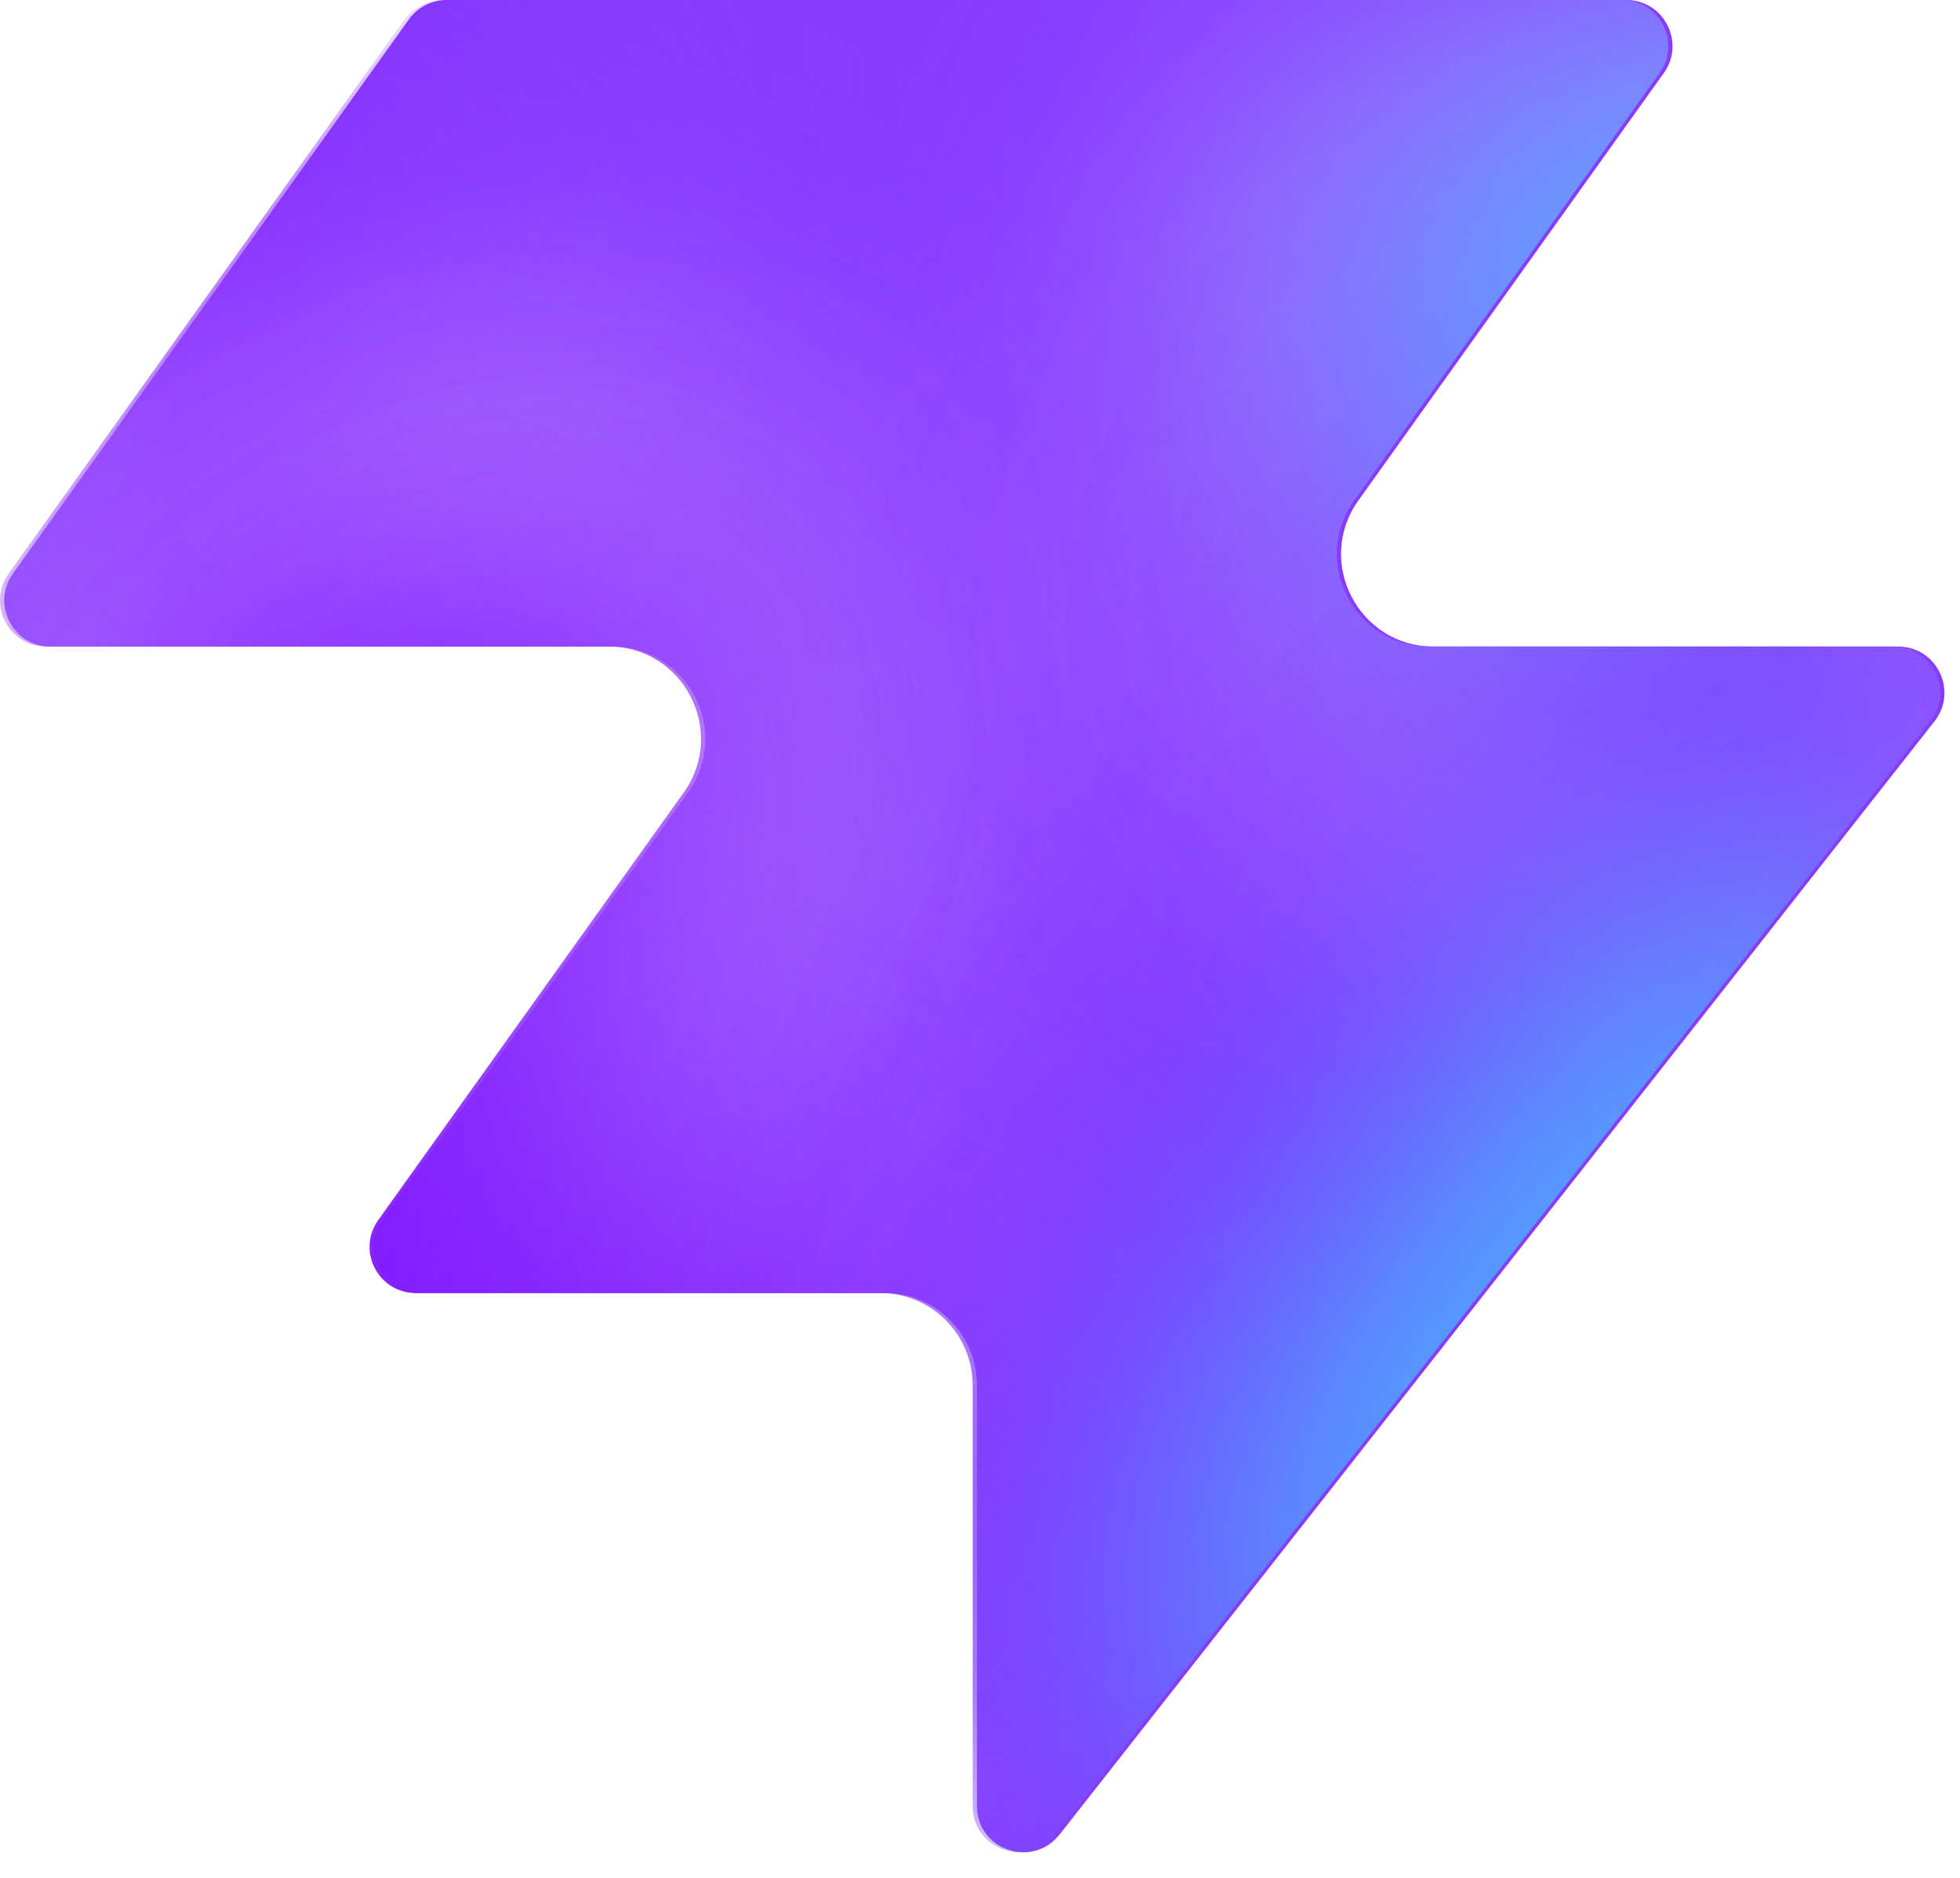
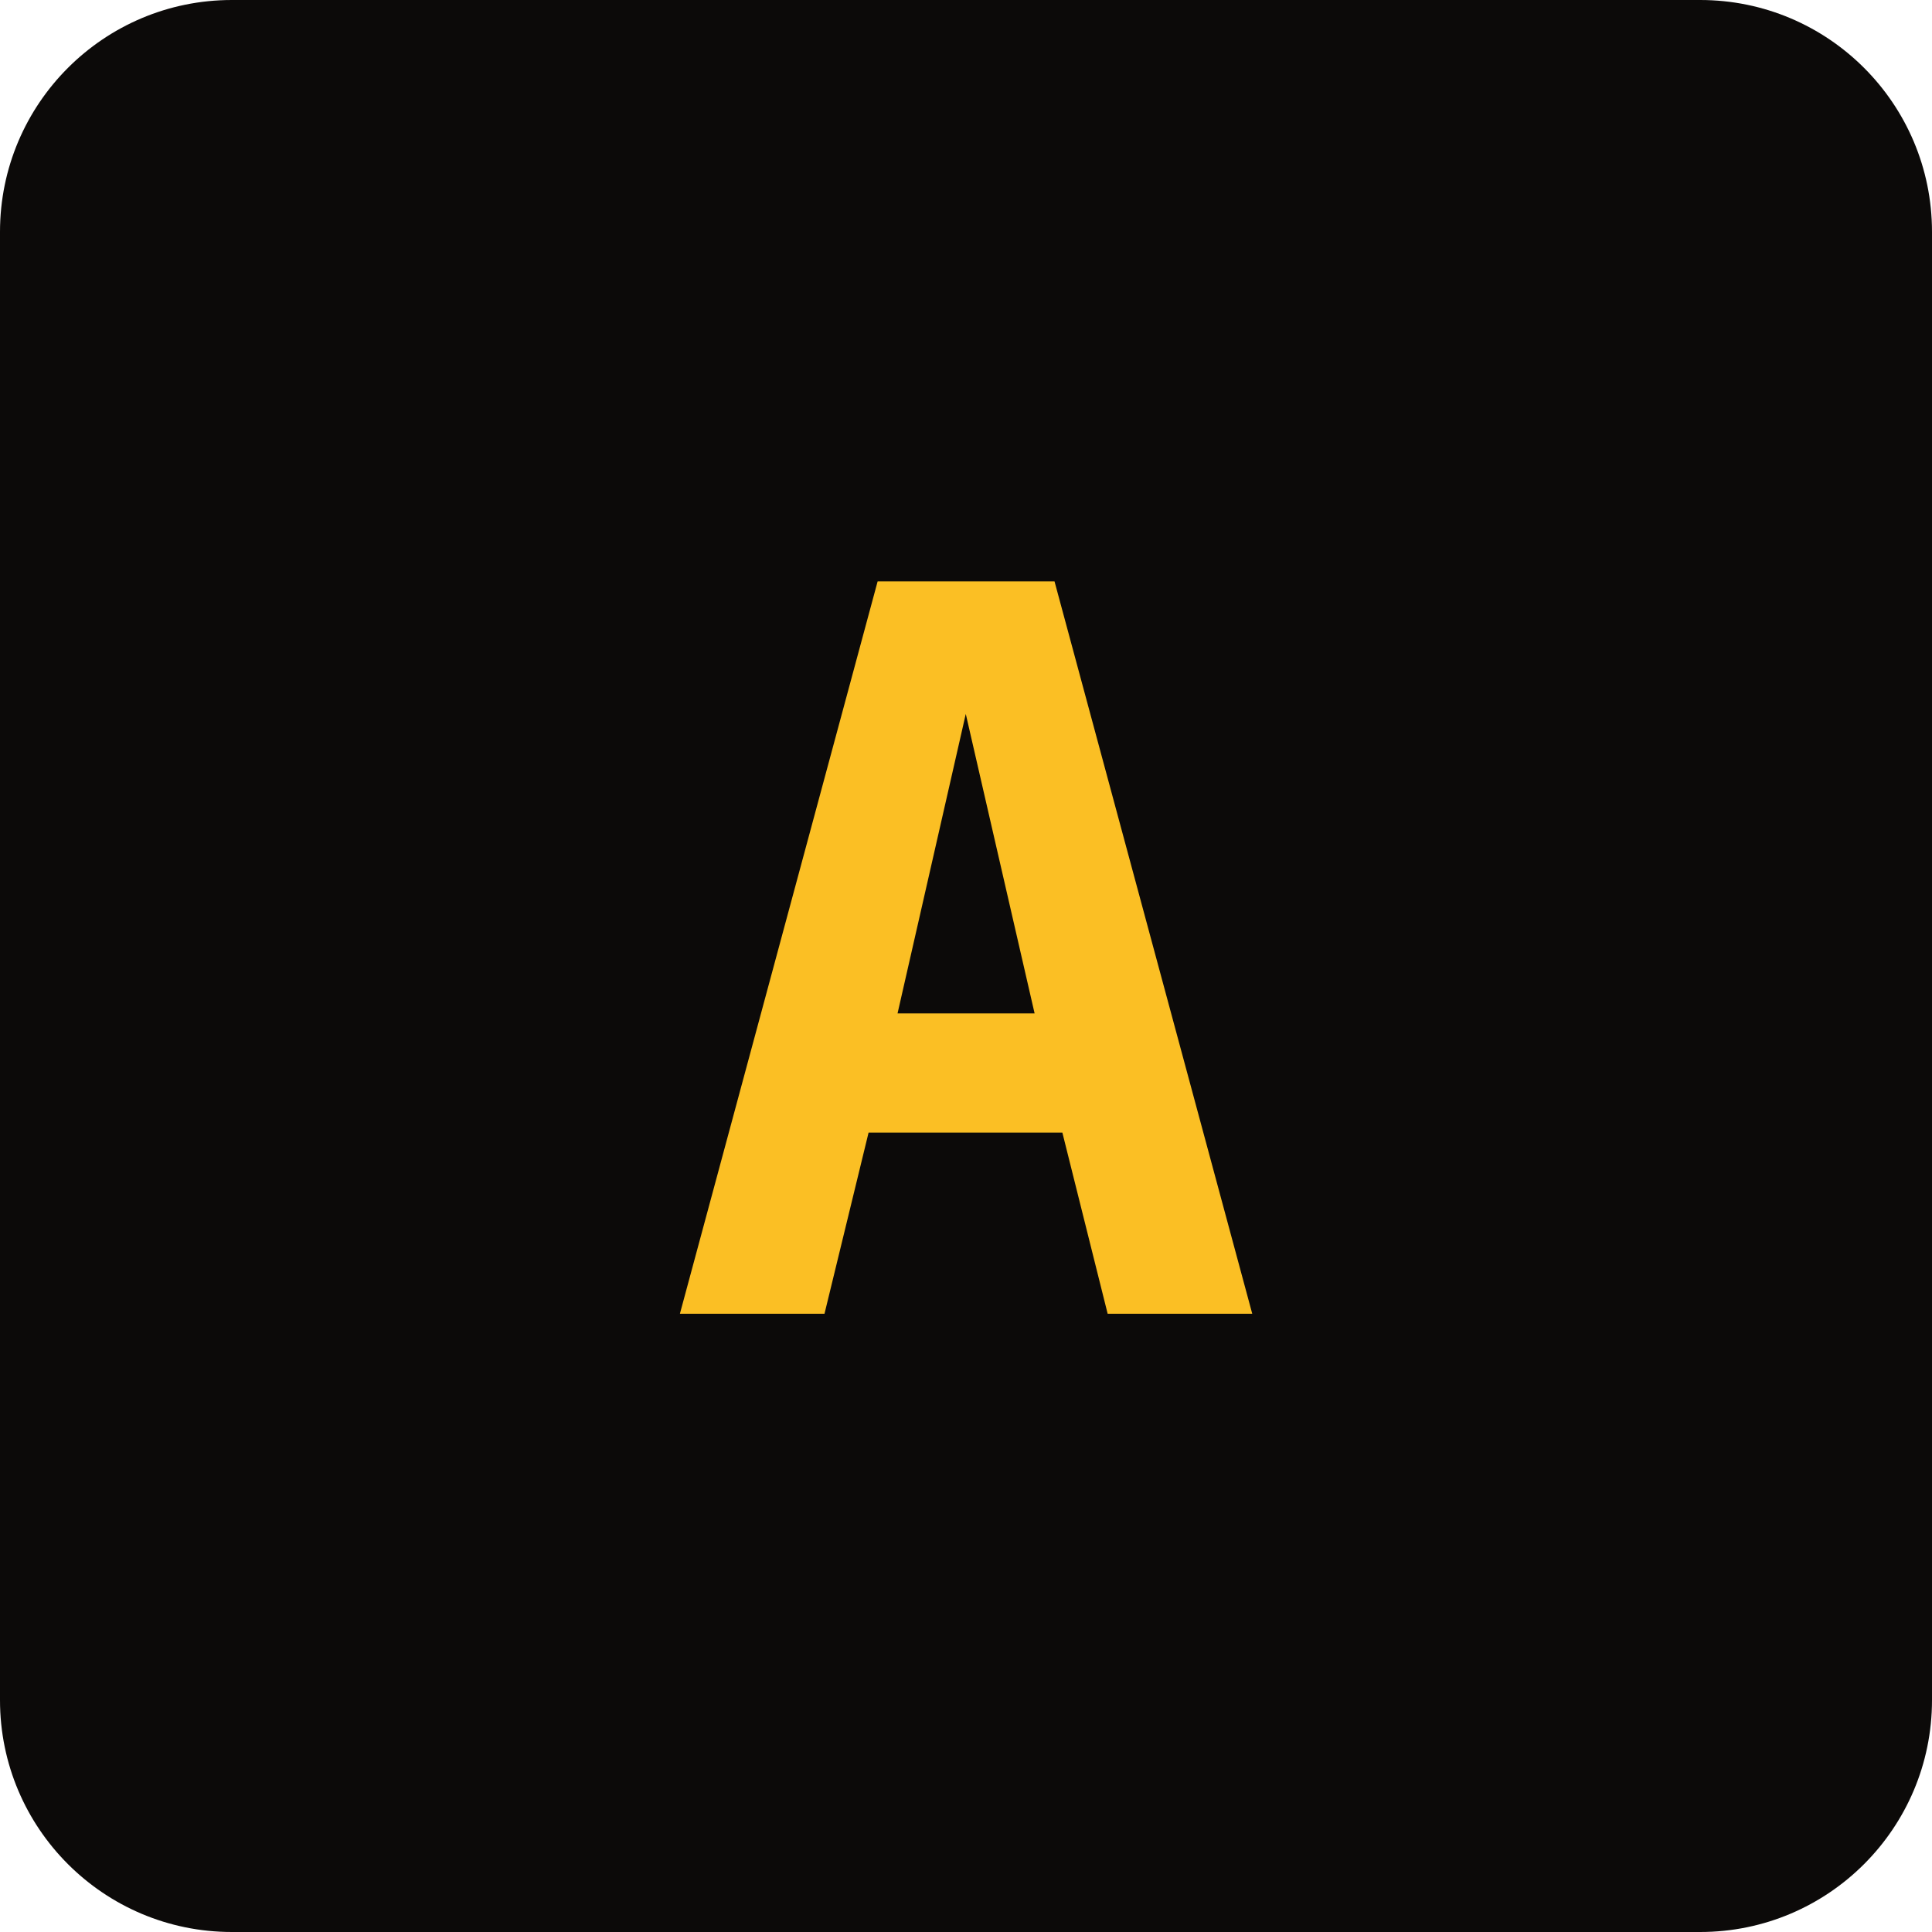
- <svg xmlns="http://www.w3.org/2000/svg" width="48" height="46" fill="none" viewBox="0 0 48 46">
-   <path fill="#863bff" d="M25.946 44.938c-.664.845-2.021.375-2.021-.698V33.937a2.26 2.26 0 0 0-2.262-2.262H10.287c-.92 0-1.456-1.04-.92-1.788l7.48-10.471c1.07-1.497 0-3.578-1.842-3.578H1.237c-.92 0-1.456-1.04-.92-1.788L10.013.474c.214-.297.556-.474.92-.474h28.894c.92 0 1.456 1.04.92 1.788l-7.48 10.471c-1.07 1.498 0 3.579 1.842 3.579h11.377c.943 0 1.473 1.088.89 1.83L25.947 44.94z" style="fill:#863bff;fill:color(display-p3 .525 .23 1);fill-opacity:1" />
-   <mask id="a" width="48" height="46" x="0" y="0" maskUnits="userSpaceOnUse" style="mask-type:alpha">
-     <path fill="#000" d="M25.842 44.938c-.664.844-2.021.375-2.021-.698V33.937a2.26 2.26 0 0 0-2.262-2.262H10.183c-.92 0-1.456-1.04-.92-1.788l7.48-10.471c1.07-1.498 0-3.579-1.842-3.579H1.133c-.92 0-1.456-1.04-.92-1.787L9.91.473c.214-.297.556-.474.92-.474h28.894c.92 0 1.456 1.04.92 1.788l-7.48 10.471c-1.07 1.498 0 3.578 1.842 3.578h11.377c.943 0 1.473 1.088.89 1.832L25.843 44.94z" style="fill:#000;fill-opacity:1" />
-   </mask>
-   <g mask="url(#a)">
-     <g filter="url(#b)">
-       <ellipse cx="5.508" cy="14.704" fill="#ede6ff" rx="5.508" ry="14.704" style="fill:#ede6ff;fill:color(display-p3 .927 .903 1);fill-opacity:1" transform="matrix(.00324 1 1 -.00324 -4.47 31.516)" />
-     </g>
-     <g filter="url(#c)">
-       <ellipse cx="10.399" cy="29.851" fill="#ede6ff" rx="10.399" ry="29.851" style="fill:#ede6ff;fill:color(display-p3 .927 .903 1);fill-opacity:1" transform="matrix(.00324 1 1 -.00324 -39.328 7.883)" />
-     </g>
-     <g filter="url(#d)">
-       <ellipse cx="5.508" cy="30.487" fill="#7e14ff" rx="5.508" ry="30.487" style="fill:#7e14ff;fill:color(display-p3 .492 .077 1);fill-opacity:1" transform="rotate(89.814 -25.913 -14.639)scale(1 -1)" />
-     </g>
-     <g filter="url(#e)">
-       <ellipse cx="5.508" cy="30.599" fill="#7e14ff" rx="5.508" ry="30.599" style="fill:#7e14ff;fill:color(display-p3 .492 .077 1);fill-opacity:1" transform="rotate(89.814 -32.644 -3.334)scale(1 -1)" />
-     </g>
-     <g filter="url(#f)">
-       <ellipse cx="5.508" cy="30.599" fill="#7e14ff" rx="5.508" ry="30.599" style="fill:#7e14ff;fill:color(display-p3 .492 .077 1);fill-opacity:1" transform="matrix(.00324 1 1 -.00324 -34.34 30.47)" />
-     </g>
-     <g filter="url(#g)">
-       <ellipse cx="14.072" cy="22.078" fill="#ede6ff" rx="14.072" ry="22.078" style="fill:#ede6ff;fill:color(display-p3 .927 .903 1);fill-opacity:1" transform="rotate(93.35 24.506 48.493)scale(-1 1)" />
-     </g>
-     <g filter="url(#h)">
-       <ellipse cx="3.47" cy="21.501" fill="#7e14ff" rx="3.47" ry="21.501" style="fill:#7e14ff;fill:color(display-p3 .492 .077 1);fill-opacity:1" transform="rotate(89.009 28.708 47.59)scale(-1 1)" />
-     </g>
-     <g filter="url(#i)">
-       <ellipse cx="3.47" cy="21.501" fill="#7e14ff" rx="3.47" ry="21.501" style="fill:#7e14ff;fill:color(display-p3 .492 .077 1);fill-opacity:1" transform="rotate(89.009 28.708 47.59)scale(-1 1)" />
-     </g>
-     <g filter="url(#j)">
-       <ellipse cx=".387" cy="8.972" fill="#7e14ff" rx="4.407" ry="29.108" style="fill:#7e14ff;fill:color(display-p3 .492 .077 1);fill-opacity:1" transform="rotate(39.51 .387 8.972)" />
-     </g>
-     <g filter="url(#k)">
-       <ellipse cx="47.523" cy="-6.092" fill="#7e14ff" rx="4.407" ry="29.108" style="fill:#7e14ff;fill:color(display-p3 .492 .077 1);fill-opacity:1" transform="rotate(37.892 47.523 -6.092)" />
-     </g>
-     <g filter="url(#l)">
-       <ellipse cx="41.412" cy="6.333" fill="#47bfff" rx="5.971" ry="9.665" style="fill:#47bfff;fill:color(display-p3 .28 .748 1);fill-opacity:1" transform="rotate(37.892 41.412 6.333)" />
-     </g>
-     <g filter="url(#m)">
-       <ellipse cx="-1.879" cy="38.332" fill="#7e14ff" rx="4.407" ry="29.108" style="fill:#7e14ff;fill:color(display-p3 .492 .077 1);fill-opacity:1" transform="rotate(37.892 -1.88 38.332)" />
-     </g>
-     <g filter="url(#n)">
-       <ellipse cx="-1.879" cy="38.332" fill="#7e14ff" rx="4.407" ry="29.108" style="fill:#7e14ff;fill:color(display-p3 .492 .077 1);fill-opacity:1" transform="rotate(37.892 -1.88 38.332)" />
-     </g>
-     <g filter="url(#o)">
-       <ellipse cx="35.651" cy="29.907" fill="#7e14ff" rx="4.407" ry="29.108" style="fill:#7e14ff;fill:color(display-p3 .492 .077 1);fill-opacity:1" transform="rotate(37.892 35.651 29.907)" />
-     </g>
-     <g filter="url(#p)">
-       <ellipse cx="38.418" cy="32.4" fill="#47bfff" rx="5.971" ry="15.297" style="fill:#47bfff;fill:color(display-p3 .28 .748 1);fill-opacity:1" transform="rotate(37.892 38.418 32.4)" />
-     </g>
-   </g>
-   <defs>
-     <filter id="b" width="60.045" height="41.654" x="-19.77" y="16.149" color-interpolation-filters="sRGB" filterUnits="userSpaceOnUse">
-       <feFlood flood-opacity="0" result="BackgroundImageFix" />
-       <feBlend in="SourceGraphic" in2="BackgroundImageFix" result="shape" />
-       <feGaussianBlur result="effect1_foregroundBlur_2002_17158" stdDeviation="7.659" />
-     </filter>
-     <filter id="c" width="90.34" height="51.437" x="-54.613" y="-7.533" color-interpolation-filters="sRGB" filterUnits="userSpaceOnUse">
-       <feFlood flood-opacity="0" result="BackgroundImageFix" />
-       <feBlend in="SourceGraphic" in2="BackgroundImageFix" result="shape" />
-       <feGaussianBlur result="effect1_foregroundBlur_2002_17158" stdDeviation="7.659" />
-     </filter>
-     <filter id="d" width="79.355" height="29.4" x="-49.64" y="2.03" color-interpolation-filters="sRGB" filterUnits="userSpaceOnUse">
-       <feFlood flood-opacity="0" result="BackgroundImageFix" />
-       <feBlend in="SourceGraphic" in2="BackgroundImageFix" result="shape" />
-       <feGaussianBlur result="effect1_foregroundBlur_2002_17158" stdDeviation="4.596" />
-     </filter>
-     <filter id="e" width="79.579" height="29.4" x="-45.045" y="20.029" color-interpolation-filters="sRGB" filterUnits="userSpaceOnUse">
-       <feFlood flood-opacity="0" result="BackgroundImageFix" />
-       <feBlend in="SourceGraphic" in2="BackgroundImageFix" result="shape" />
-       <feGaussianBlur result="effect1_foregroundBlur_2002_17158" stdDeviation="4.596" />
-     </filter>
-     <filter id="f" width="79.579" height="29.4" x="-43.513" y="21.178" color-interpolation-filters="sRGB" filterUnits="userSpaceOnUse">
-       <feFlood flood-opacity="0" result="BackgroundImageFix" />
-       <feBlend in="SourceGraphic" in2="BackgroundImageFix" result="shape" />
-       <feGaussianBlur result="effect1_foregroundBlur_2002_17158" stdDeviation="4.596" />
-     </filter>
-     <filter id="g" width="74.749" height="58.852" x="15.756" y="-17.901" color-interpolation-filters="sRGB" filterUnits="userSpaceOnUse">
-       <feFlood flood-opacity="0" result="BackgroundImageFix" />
-       <feBlend in="SourceGraphic" in2="BackgroundImageFix" result="shape" />
-       <feGaussianBlur result="effect1_foregroundBlur_2002_17158" stdDeviation="7.659" />
-     </filter>
-     <filter id="h" width="61.377" height="25.362" x="23.548" y="2.284" color-interpolation-filters="sRGB" filterUnits="userSpaceOnUse">
-       <feFlood flood-opacity="0" result="BackgroundImageFix" />
-       <feBlend in="SourceGraphic" in2="BackgroundImageFix" result="shape" />
-       <feGaussianBlur result="effect1_foregroundBlur_2002_17158" stdDeviation="4.596" />
-     </filter>
-     <filter id="i" width="61.377" height="25.362" x="23.548" y="2.284" color-interpolation-filters="sRGB" filterUnits="userSpaceOnUse">
-       <feFlood flood-opacity="0" result="BackgroundImageFix" />
-       <feBlend in="SourceGraphic" in2="BackgroundImageFix" result="shape" />
-       <feGaussianBlur result="effect1_foregroundBlur_2002_17158" stdDeviation="4.596" />
-     </filter>
-     <filter id="j" width="56.045" height="63.649" x="-27.636" y="-22.853" color-interpolation-filters="sRGB" filterUnits="userSpaceOnUse">
-       <feFlood flood-opacity="0" result="BackgroundImageFix" />
-       <feBlend in="SourceGraphic" in2="BackgroundImageFix" result="shape" />
-       <feGaussianBlur result="effect1_foregroundBlur_2002_17158" stdDeviation="4.596" />
-     </filter>
-     <filter id="k" width="54.814" height="64.646" x="20.116" y="-38.415" color-interpolation-filters="sRGB" filterUnits="userSpaceOnUse">
-       <feFlood flood-opacity="0" result="BackgroundImageFix" />
-       <feBlend in="SourceGraphic" in2="BackgroundImageFix" result="shape" />
-       <feGaussianBlur result="effect1_foregroundBlur_2002_17158" stdDeviation="4.596" />
-     </filter>
-     <filter id="l" width="33.541" height="35.313" x="24.641" y="-11.323" color-interpolation-filters="sRGB" filterUnits="userSpaceOnUse">
-       <feFlood flood-opacity="0" result="BackgroundImageFix" />
-       <feBlend in="SourceGraphic" in2="BackgroundImageFix" result="shape" />
-       <feGaussianBlur result="effect1_foregroundBlur_2002_17158" stdDeviation="4.596" />
-     </filter>
-     <filter id="m" width="54.814" height="64.646" x="-29.286" y="6.009" color-interpolation-filters="sRGB" filterUnits="userSpaceOnUse">
-       <feFlood flood-opacity="0" result="BackgroundImageFix" />
-       <feBlend in="SourceGraphic" in2="BackgroundImageFix" result="shape" />
-       <feGaussianBlur result="effect1_foregroundBlur_2002_17158" stdDeviation="4.596" />
-     </filter>
-     <filter id="n" width="54.814" height="64.646" x="-29.286" y="6.009" color-interpolation-filters="sRGB" filterUnits="userSpaceOnUse">
-       <feFlood flood-opacity="0" result="BackgroundImageFix" />
-       <feBlend in="SourceGraphic" in2="BackgroundImageFix" result="shape" />
-       <feGaussianBlur result="effect1_foregroundBlur_2002_17158" stdDeviation="4.596" />
-     </filter>
-     <filter id="o" width="54.814" height="64.646" x="8.244" y="-2.416" color-interpolation-filters="sRGB" filterUnits="userSpaceOnUse">
-       <feFlood flood-opacity="0" result="BackgroundImageFix" />
-       <feBlend in="SourceGraphic" in2="BackgroundImageFix" result="shape" />
-       <feGaussianBlur result="effect1_foregroundBlur_2002_17158" stdDeviation="4.596" />
-     </filter>
-     <filter id="p" width="39.409" height="43.623" x="18.713" y="10.588" color-interpolation-filters="sRGB" filterUnits="userSpaceOnUse">
-       <feFlood flood-opacity="0" result="BackgroundImageFix" />
-       <feBlend in="SourceGraphic" in2="BackgroundImageFix" result="shape" />
-       <feGaussianBlur result="effect1_foregroundBlur_2002_17158" stdDeviation="4.596" />
-     </filter>
-   </defs>
+ <svg xmlns="http://www.w3.org/2000/svg" viewBox="0 0 100 100">
+   <rect width="100" height="100" rx="12" fill="#0c0a09" />
+   <text x="50" y="68" font-family="monospace" font-size="52" font-weight="700" text-anchor="middle" fill="#fbbf24">A</text>
</svg>
